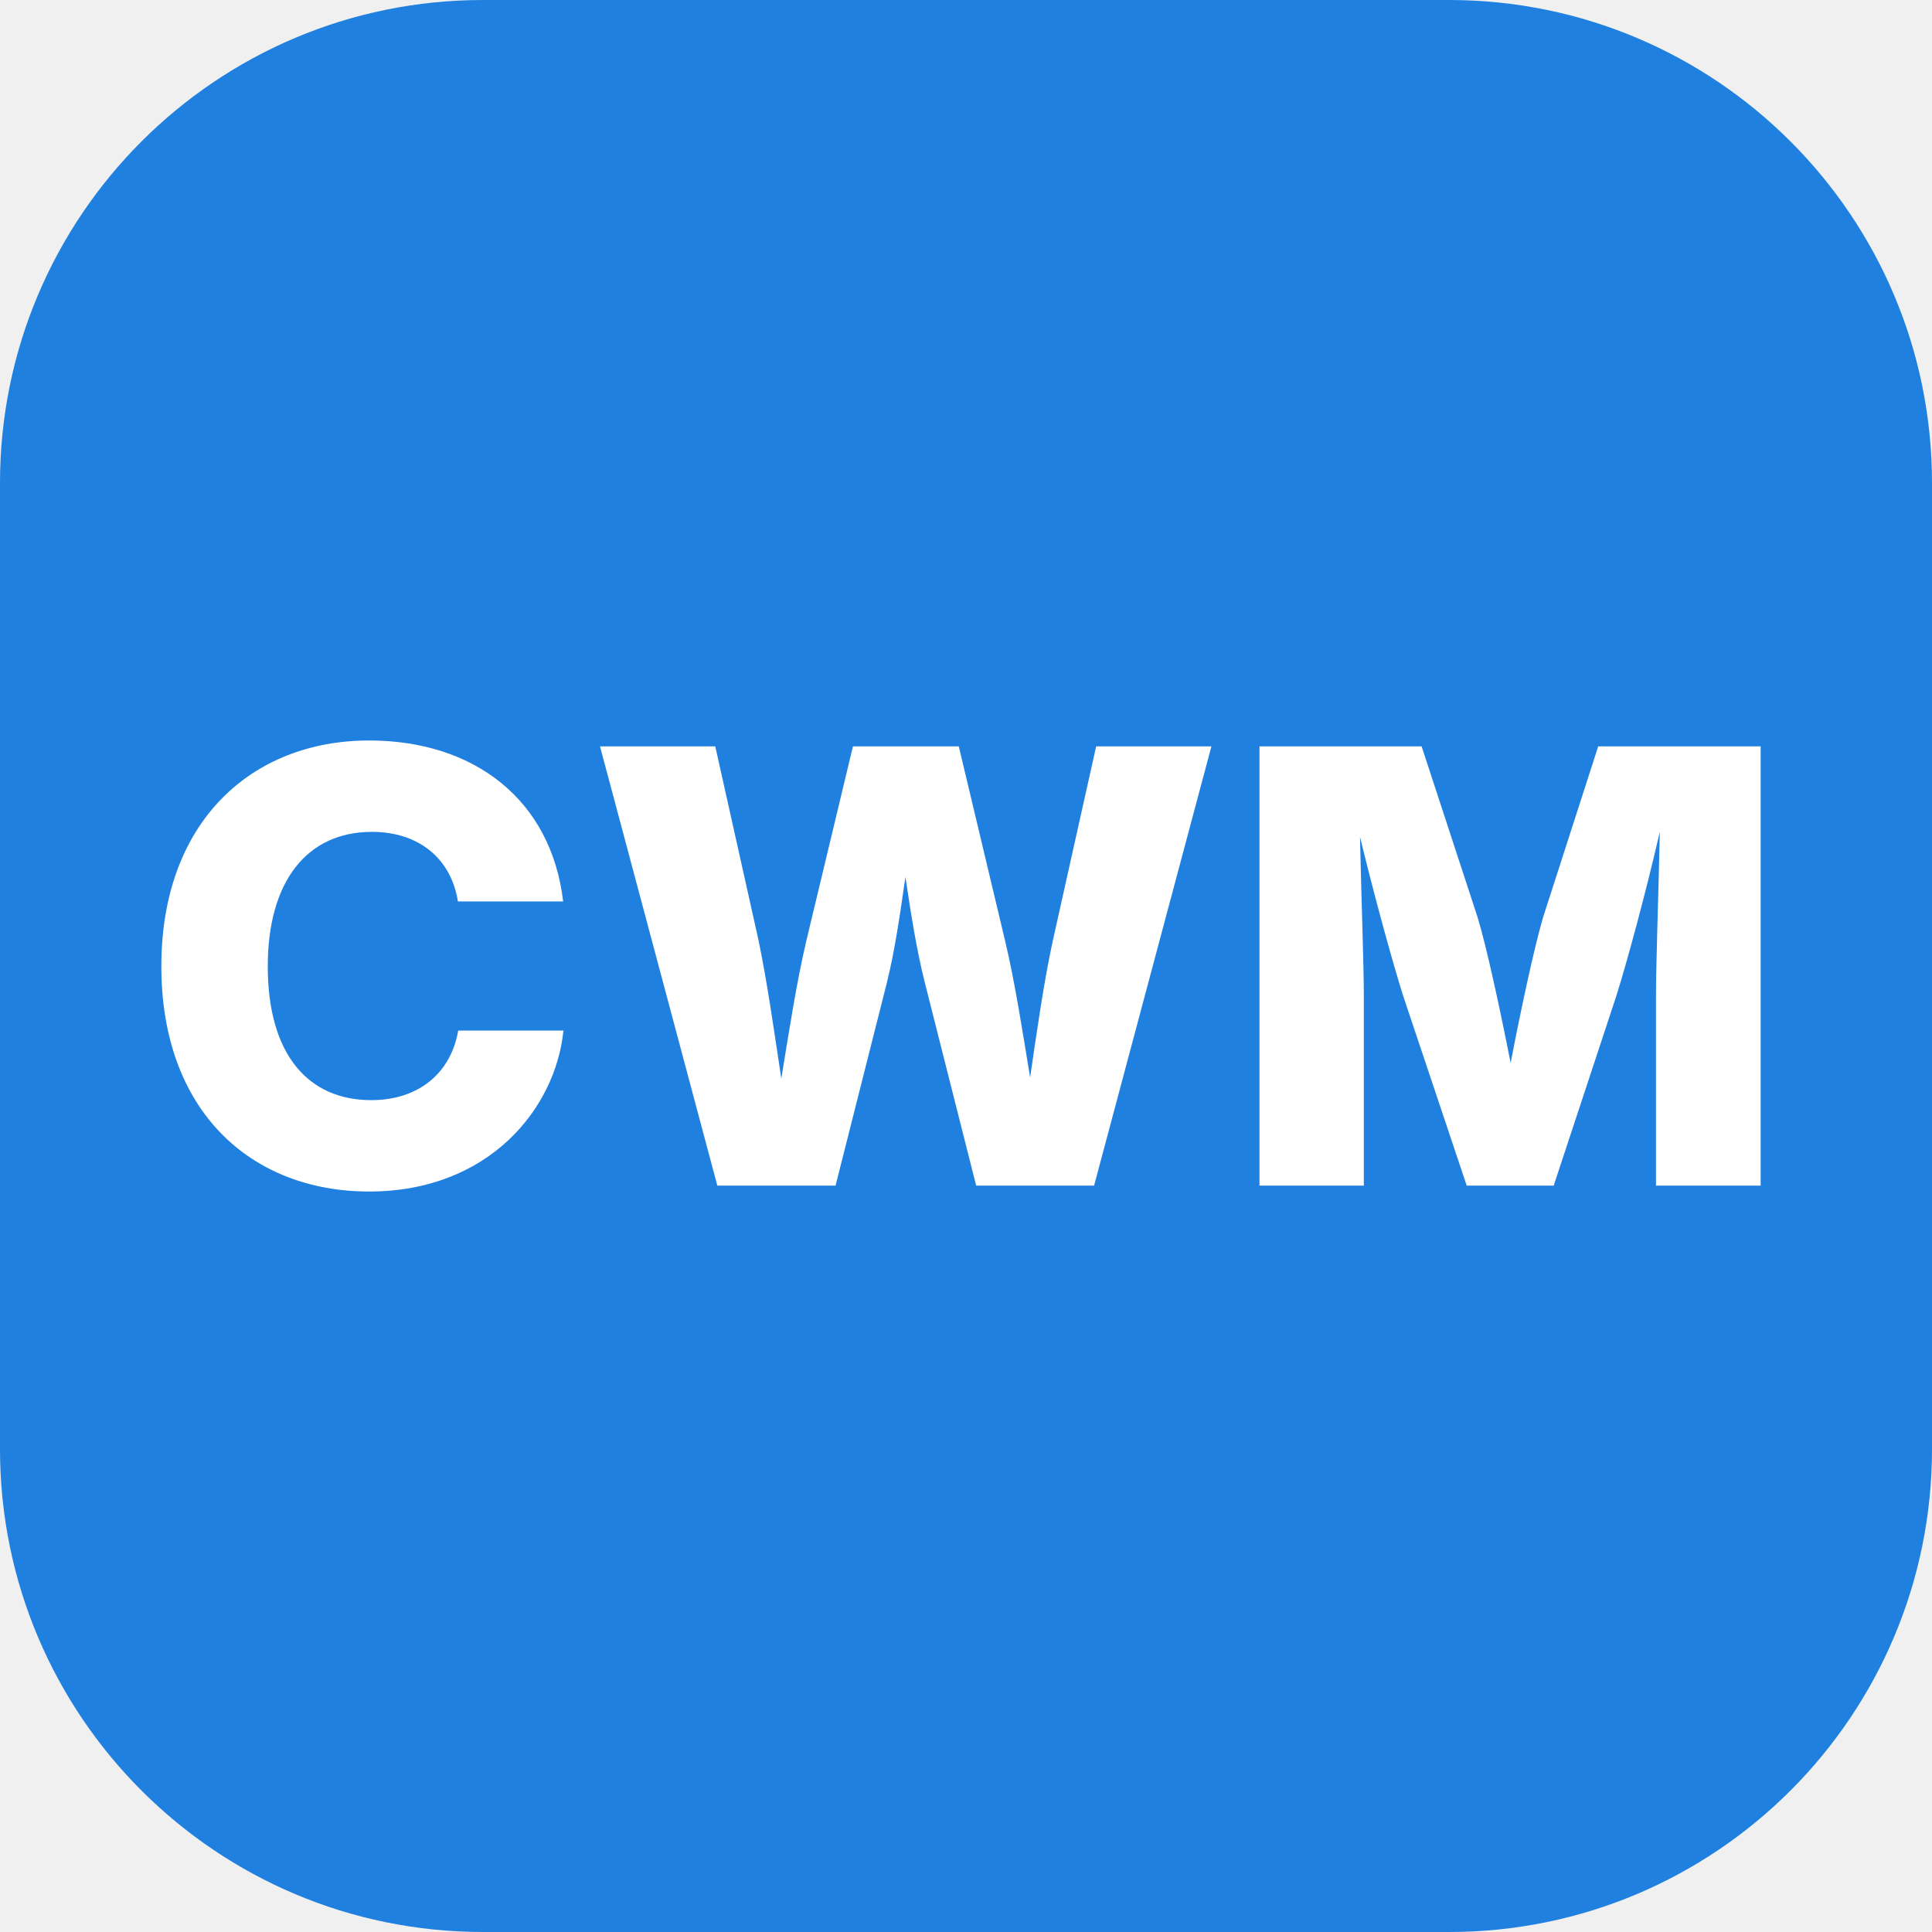
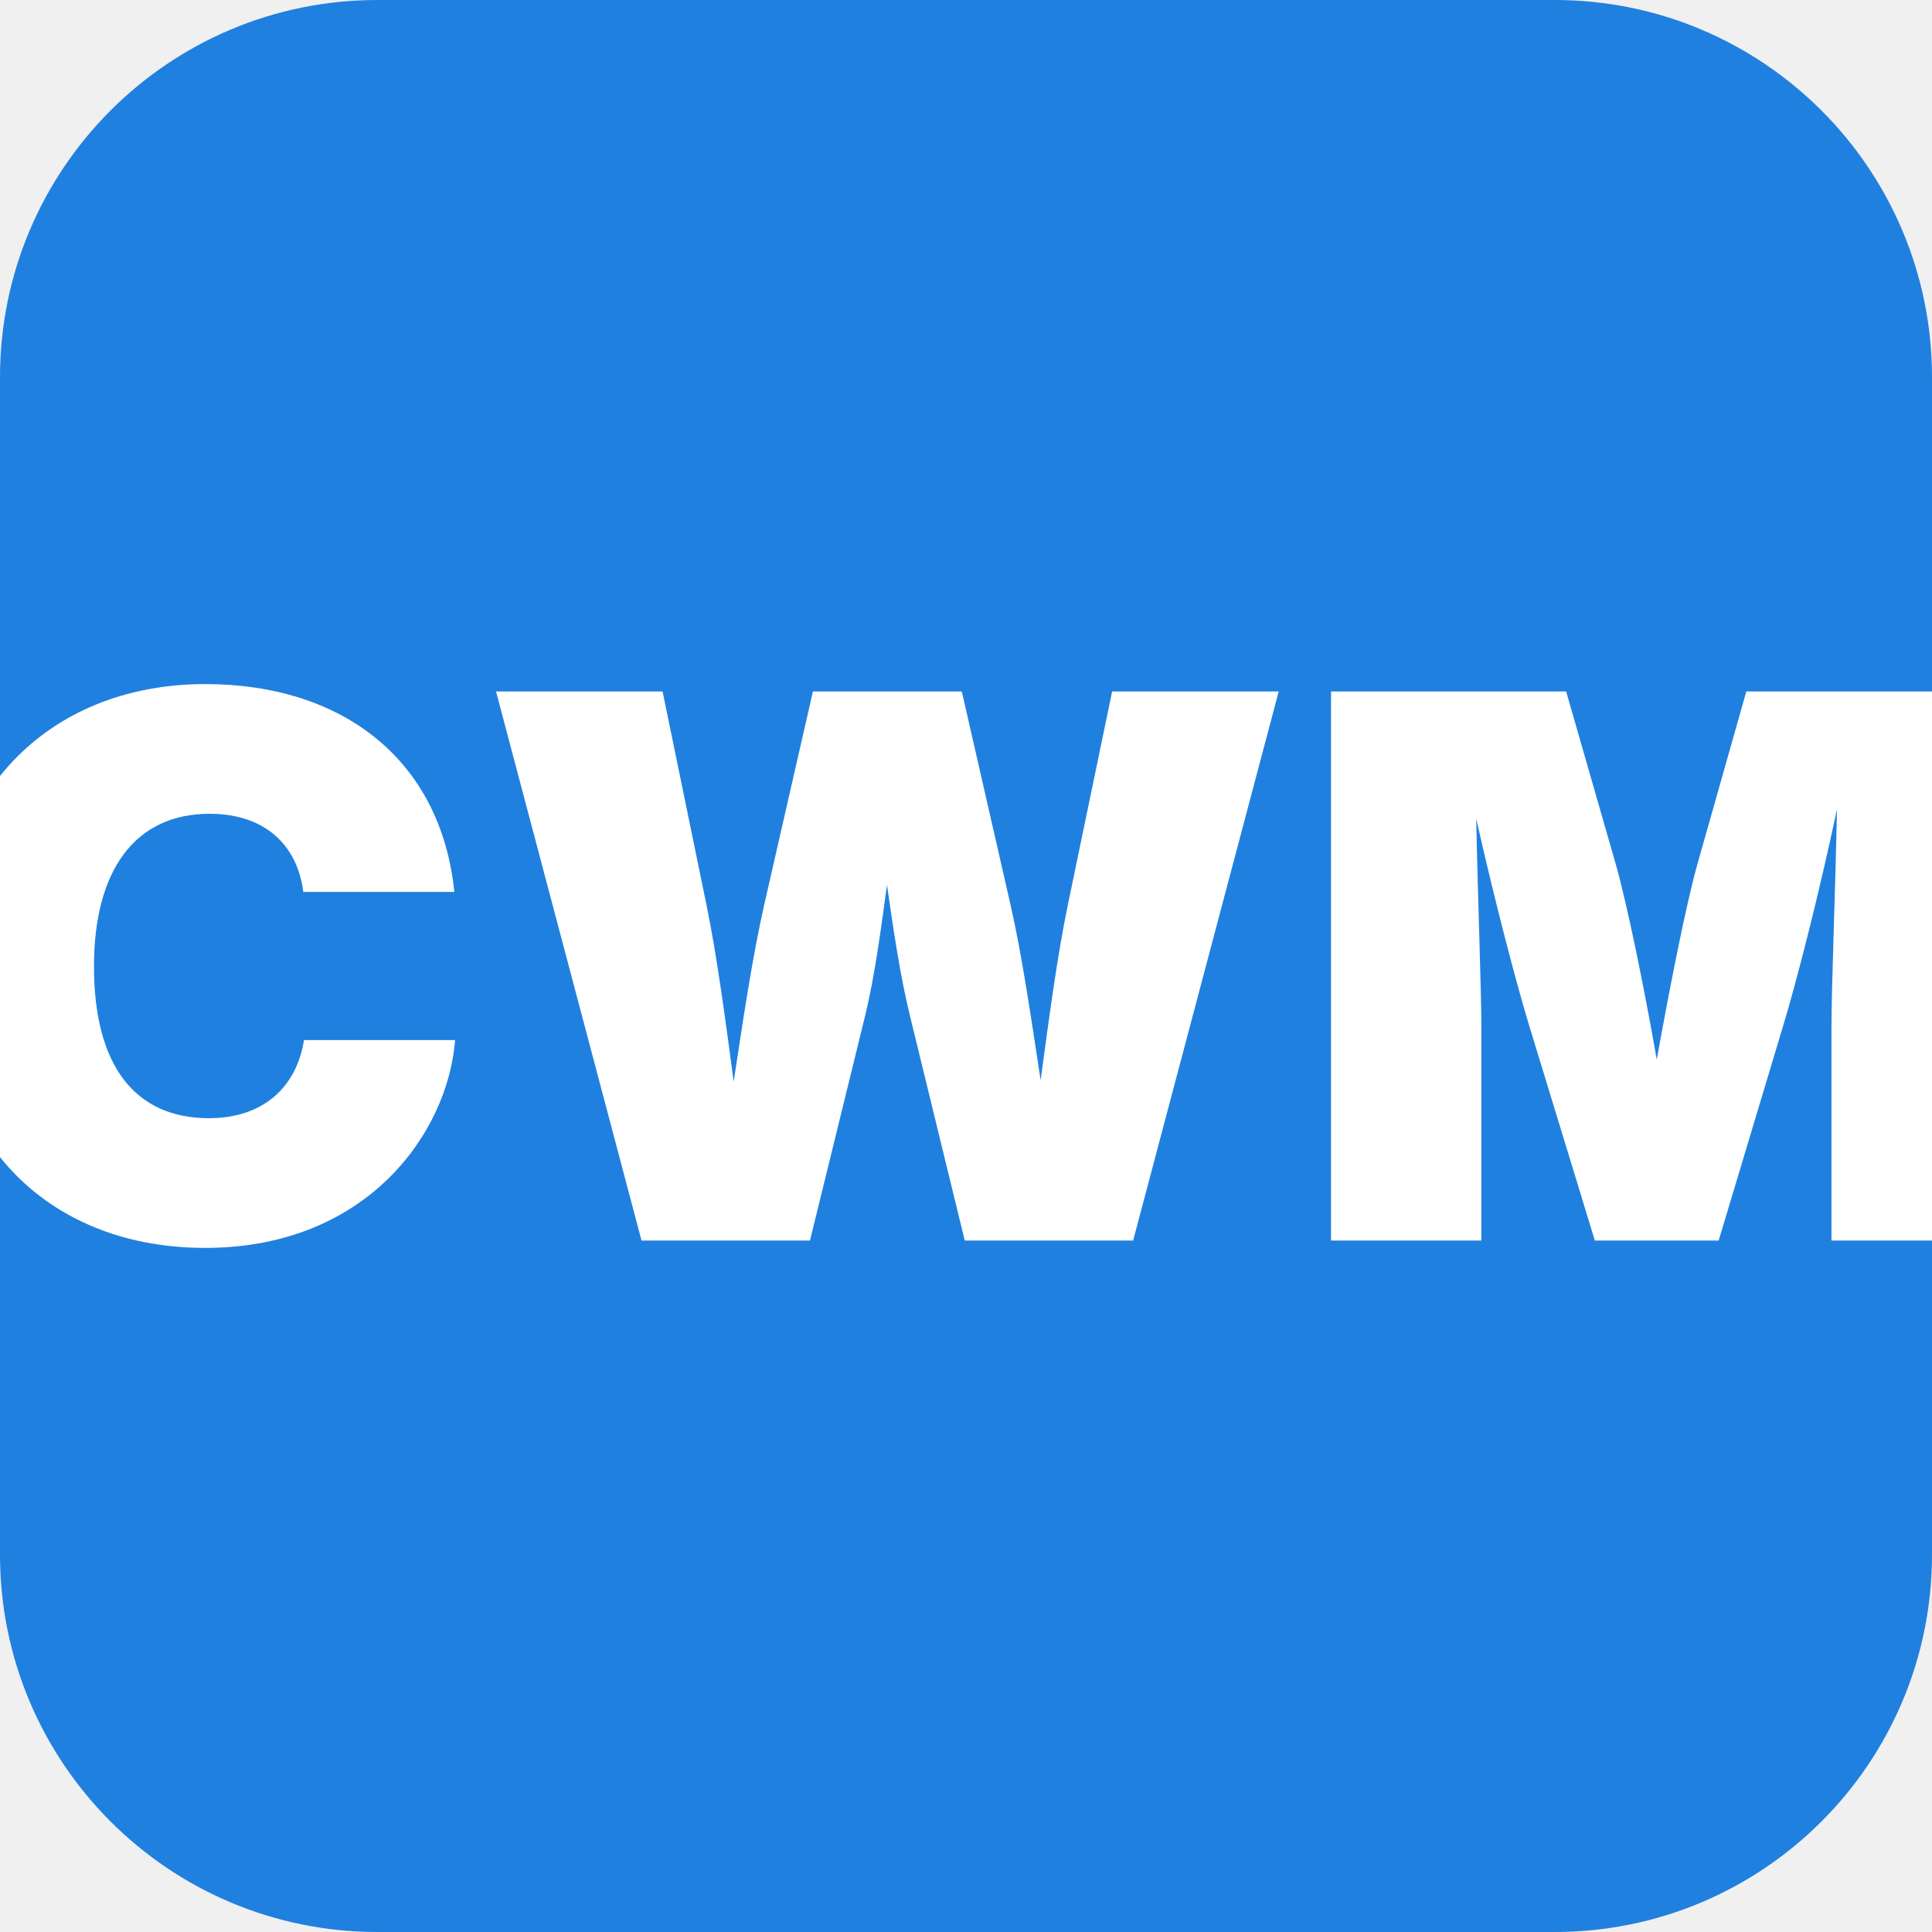
<svg xmlns="http://www.w3.org/2000/svg" width="512" height="512" viewBox="0 0 512 512" fill="none">
-   <rect width="512" height="512" rx="128" fill="#2080DF" />
-   <text x="50%" y="50%" dominant-baseline="central" text-anchor="middle" fill="white" font-family="Inter, sans-serif" font-weight="800" font-size="160">CWM</text>
+   <rect width="512" height="512" rx="100" fill="#2080DF" />
+   <text x="50%" y="50%" dominant-baseline="central" text-anchor="middle" fill="white" font-family="Inter, sans-serif" font-weight="900" font-size="200">CWM</text>
</svg>
